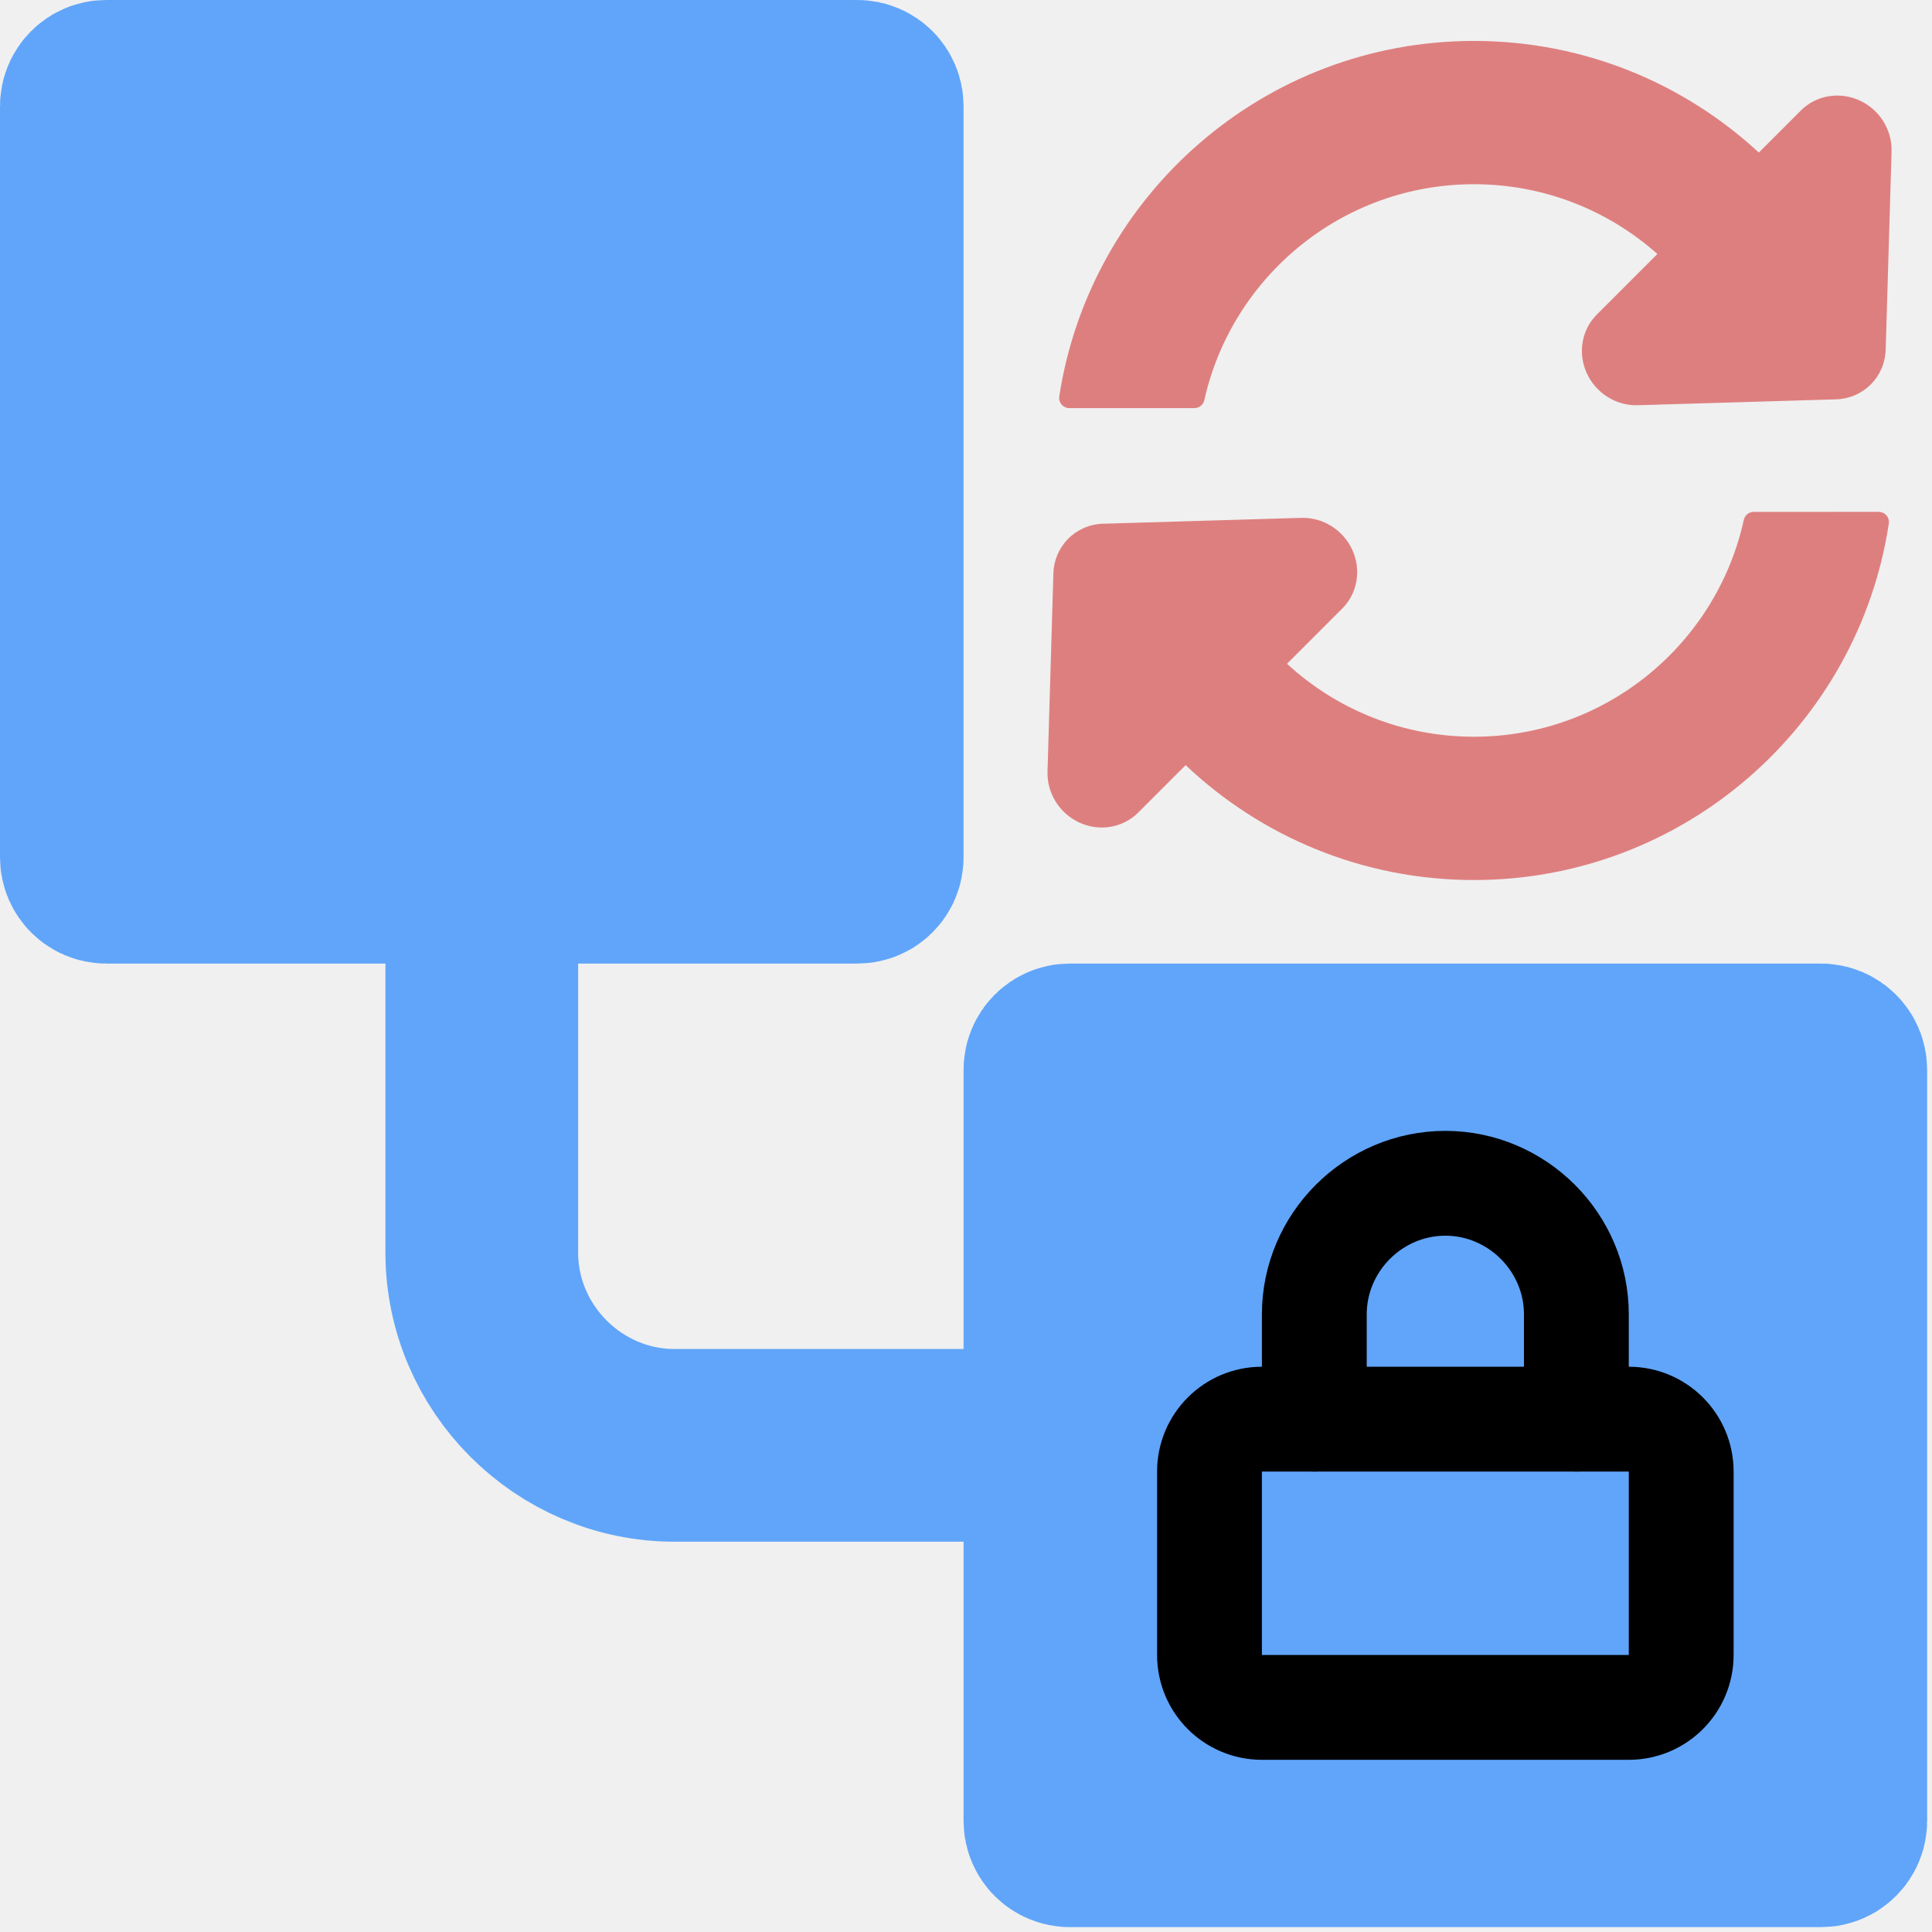
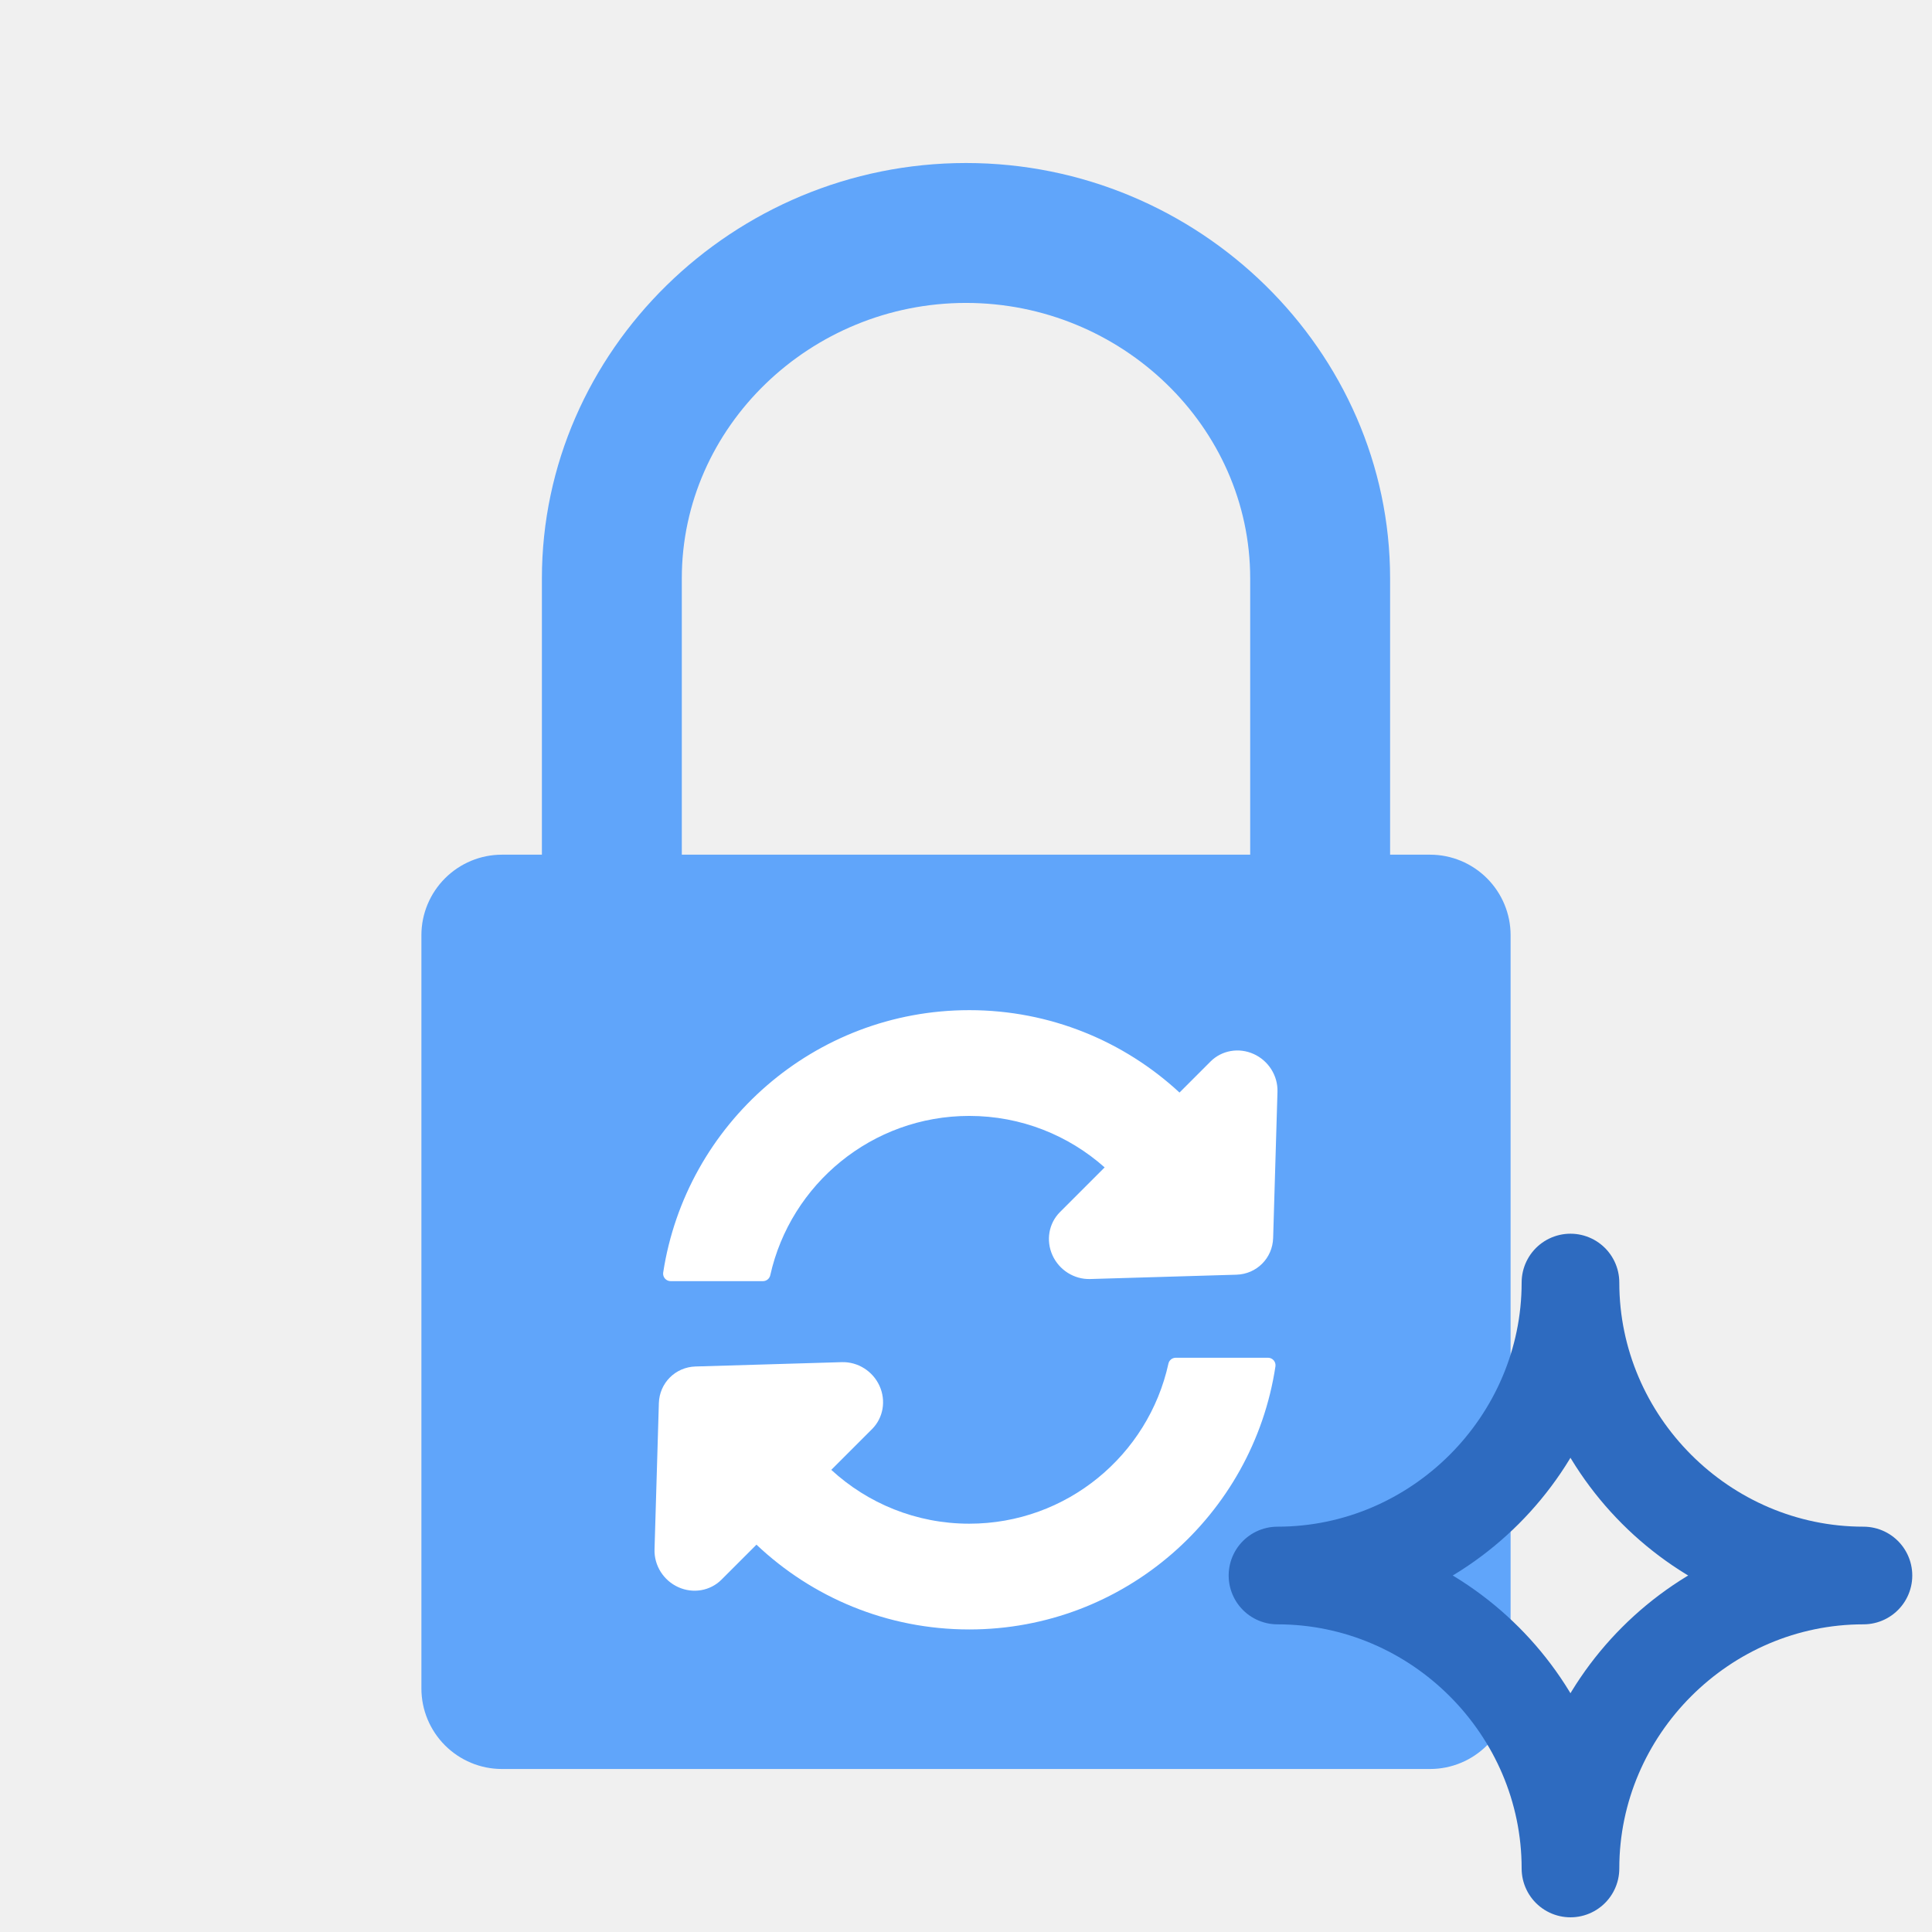
- <svg xmlns="http://www.w3.org/2000/svg" width="100%" height="100%" viewBox="0 0 391 391" version="1.1" xml:space="preserve" style="fill-rule:evenodd;clip-rule:evenodd;stroke-linecap:round;stroke-linejoin:round;">
-   <g transform="matrix(1,0,0,1,-48.83913,-60.40755)">
-     <g id="dark" transform="matrix(1.02745,0,0,1.02745,120.729,103.722)">
-       <g>
-         <g transform="matrix(18.97972,0,0,18.97972,-107.9287,-80.11667)">
-           <path d="M11,3.102L11,10.898C11,10.954 10.954,11 10.898,11L3.102,11C3.046,11 3,10.954 3,10.898L3,3.102C3,3.046 3.046,3 3.102,3L10.898,3C10.954,3 11,3.046 11,3.102Z" style="fill:rgb(96,165,250);stroke:rgb(96,165,250);stroke-width:2px;" />
-         </g>
-         <g transform="matrix(18.97972,0,0,18.97972,-107.9287,-80.11667)">
-           <path d="M7,11L7,15C7,16.097 7.903,17 9,17L13,17" style="fill:none;fill-rule:nonzero;stroke:rgb(96,165,250);stroke-width:2px;" />
-         </g>
-         <g transform="matrix(18.97972,0,0,18.97972,-107.9287,-80.11667)">
-           <path d="M21,13.102L21,20.898C21,20.954 20.954,21 20.898,21L13.102,21C13.046,21 13,20.954 13,20.898L13,13.102C13,13.046 13.046,13 13.102,13L20.898,13C20.954,13 21,13.046 21,13.102Z" style="fill:rgb(96,165,250);stroke:rgb(96,165,250);stroke-width:2px;" />
-         </g>
-       </g>
-       <g transform="matrix(5.161915,0,0,5.161915,214.7265,242.5385)">
-         <g transform="matrix(1,0,0,1,-12,-12)">
-           <path d="M21,13L21,20C21,21.104 20.104,22 19,22L5,22C3.896,22 3,21.104 3,20L3,13C3,11.896 3.896,11 5,11L19,11C20.104,11 21,11.896 21,13Z" style="fill:none;stroke:black;stroke-width:4px;" />
-           <path d="M7,11L7,7C7,4.257 9.257,2 12,2C14.743,2 17,4.257 17,7L17,11" style="fill:none;fill-rule:nonzero;stroke:black;stroke-width:4px;" />
-         </g>
-       </g>
-       <g transform="matrix(0.973283,0,0,0.973283,17.52162,-169.4784)">
-         <path d="M245.532,182.217C235.656,173.436 222.651,168.099 208.409,168.099C181.75,168.099 159.424,186.798 153.843,211.784C153.637,212.73 152.8,213.405 151.832,213.405C146.877,213.409 132.27,213.409 126.52,213.409C125.921,213.409 125.352,213.148 124.96,212.694C124.569,212.241 124.394,211.639 124.481,211.046C130.733,170.327 165.952,139.099 208.409,139.099C230.654,139.099 250.912,147.672 266.058,161.691L274.572,153.177C277.644,150.105 282.343,149.29 286.404,151.126C290.465,152.961 293.054,157.07 292.924,161.472L291.735,201.581C291.572,207.11 287.207,211.474 281.679,211.638L241.569,212.826C237.168,212.957 233.059,210.368 231.223,206.307C229.388,202.246 230.202,197.547 233.274,194.475L245.532,182.217ZM150.059,285.668L140.457,295.27C137.385,298.342 132.686,299.157 128.625,297.321C124.564,295.486 121.975,291.377 122.105,286.975L123.294,246.866C123.458,241.338 127.822,236.973 133.35,236.809L173.46,235.621C177.861,235.49 181.97,238.08 183.806,242.141C185.641,246.201 184.827,250.9 181.755,253.972L170.573,265.154C180.532,274.318 193.822,279.916 208.409,279.916C235.135,279.916 257.507,261.122 263.017,236.04C263.22,235.09 264.058,234.412 265.029,234.412C269.989,234.409 284.586,234.409 290.327,234.409C290.925,234.409 291.494,234.669 291.886,235.121C292.277,235.573 292.453,236.174 292.367,236.766C286.201,277.584 250.935,308.916 208.409,308.916C185.819,308.916 165.278,300.075 150.059,285.668Z" style="fill:rgb(222,127,127);" />
-       </g>
+ <svg xmlns="http://www.w3.org/2000/svg" width="100%" height="100%" viewBox="0 0 512 512" version="1.1" xml:space="preserve" style="fill-rule:evenodd;clip-rule:evenodd;stroke-linecap:round;stroke-linejoin:round;">
+   <g id="dark" transform="matrix(1.118239,0,0,1.118239,-30.2691,-30.2691)">
+     <g transform="matrix(41.44613,0,0,41.44613,-241.3535,-345.9008)">
+       <path d="M14.425,13.886L14.654,13.886C14.776,13.886 14.893,13.935 14.979,14.021C15.065,14.107 15.114,14.224 15.114,14.346L15.114,18.654C15.114,18.776 15.065,18.893 14.979,18.979C14.893,19.065 14.776,19.114 14.654,19.114L9.346,19.114C9.224,19.114 9.107,19.065 9.021,18.979C8.935,18.893 8.886,18.776 8.886,18.654L8.886,14.346C8.886,14.224 8.935,14.107 9.021,14.021C9.107,13.935 9.224,13.886 9.346,13.886L9.575,13.886L9.575,12.306C9.575,11.006 10.667,9.931 12,9.931C13.333,9.931 14.425,11.006 14.425,12.306L14.425,13.886ZM10.375,13.886L13.625,13.886L13.625,12.306C13.625,11.439 12.889,10.731 12,10.731C11.111,10.731 10.375,11.439 10.375,12.306L10.375,13.886Z" style="fill:rgb(96,165,250);" />
+     </g>
+     <g transform="matrix(0.864264,0,0,0.864264,76.6527,146.2459)">
+       <path d="M245.532,182.217C235.656,173.436 222.651,168.099 208.409,168.099C181.75,168.099 159.424,186.798 153.843,211.784C153.637,212.73 152.8,213.405 151.832,213.405C146.877,213.409 132.27,213.409 126.52,213.409C125.921,213.409 125.352,213.148 124.96,212.694C124.569,212.241 124.394,211.639 124.481,211.046C130.733,170.327 165.952,139.099 208.409,139.099C230.654,139.099 250.912,147.672 266.058,161.691L274.572,153.177C277.644,150.105 282.343,149.29 286.404,151.126C290.465,152.961 293.054,157.07 292.924,161.472L291.735,201.581C291.572,207.11 287.207,211.474 281.679,211.638L241.569,212.826C237.168,212.957 233.059,210.368 231.223,206.307C229.388,202.246 230.202,197.547 233.274,194.475L245.532,182.217ZM150.059,285.668L140.457,295.27C137.385,298.342 132.686,299.157 128.625,297.321C124.564,295.486 121.975,291.377 122.105,286.975L123.294,246.866C123.458,241.338 127.822,236.973 133.35,236.809L173.46,235.621C177.861,235.49 181.97,238.08 183.806,242.141C185.641,246.201 184.827,250.9 181.755,253.972L170.573,265.154C180.532,274.318 193.822,279.916 208.409,279.916C235.135,279.916 257.507,261.122 263.017,236.04C263.22,235.09 264.058,234.412 265.029,234.412C269.989,234.409 284.586,234.409 290.327,234.409C290.925,234.409 291.494,234.669 291.886,235.121C292.277,235.573 292.453,236.174 292.367,236.766C286.201,277.584 250.935,308.916 208.409,308.916C185.819,308.916 165.278,300.075 150.059,285.668Z" style="fill:white;" />
+     </g>
+     <g transform="matrix(11.57193,0,0,11.57193,295.1046,261.5835)">
+       <path d="M9,18C9,14.708 11.708,12 15,12C11.708,12 9,9.292 9,6C9,9.292 6.292,12 3,12C6.292,12 9,14.708 9,18Z" style="fill:none;fill-rule:nonzero;stroke:rgb(46,107,192);stroke-width:2px;" />
    </g>
  </g>
</svg>
